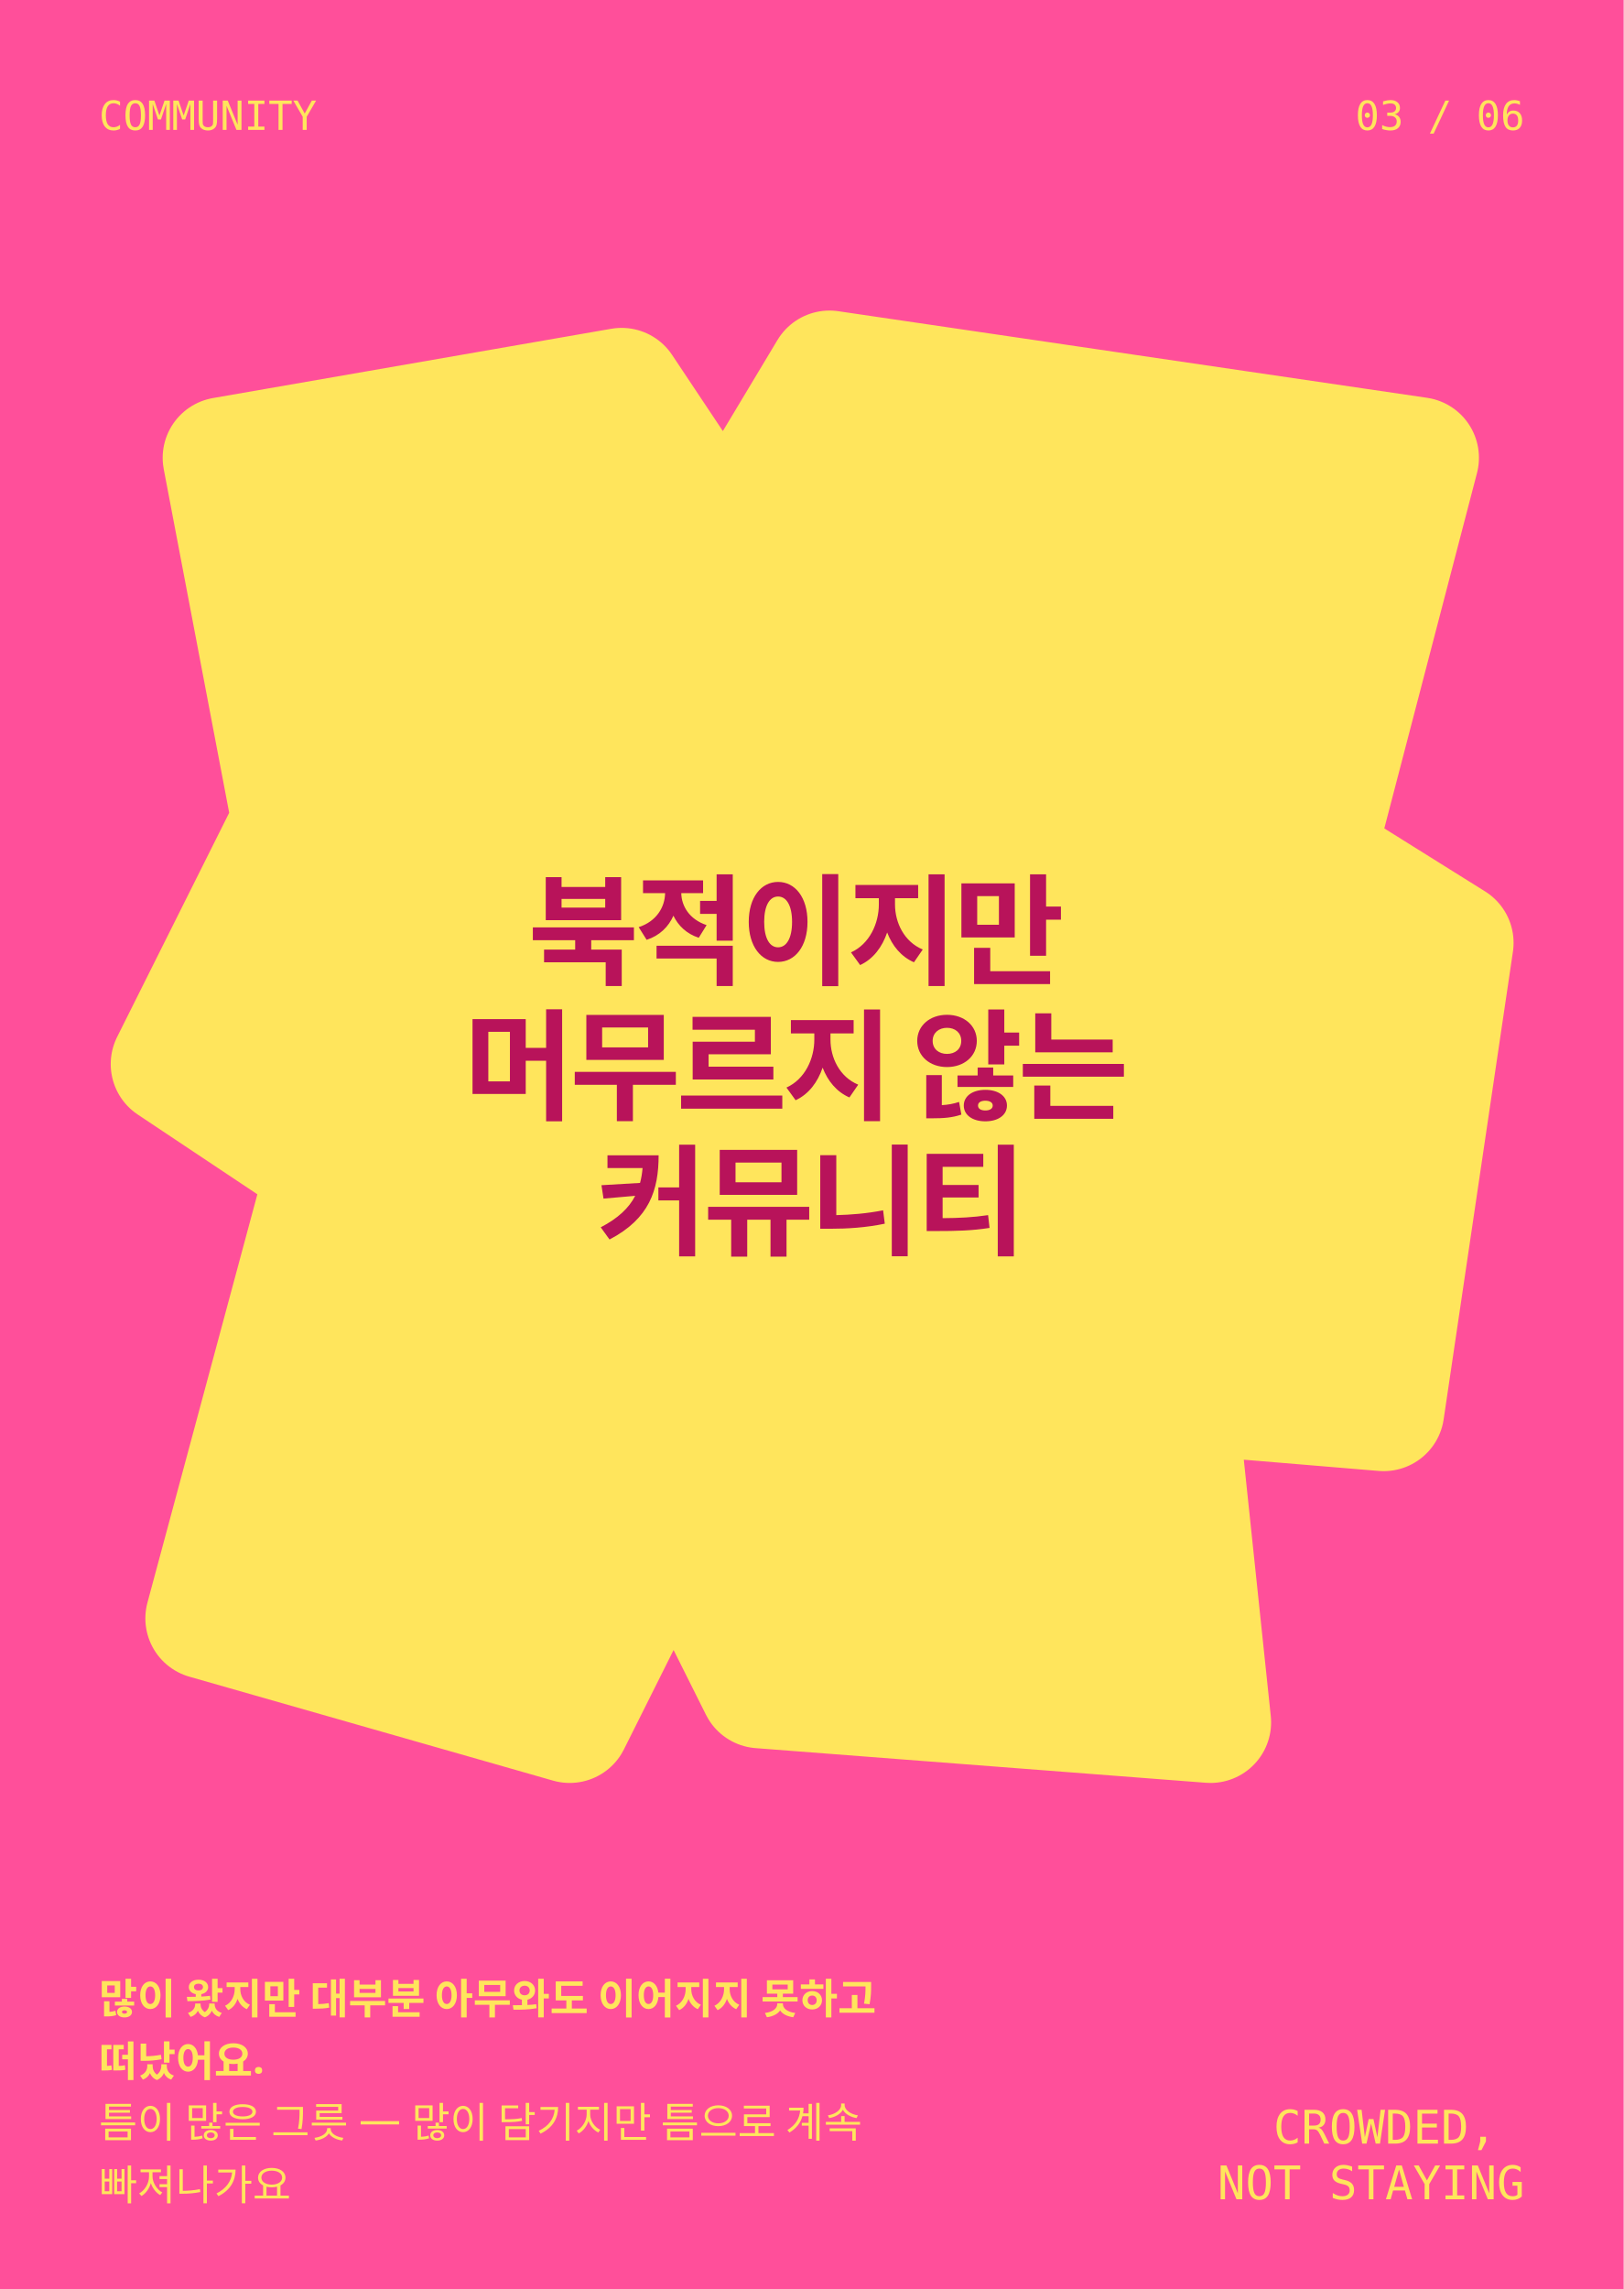
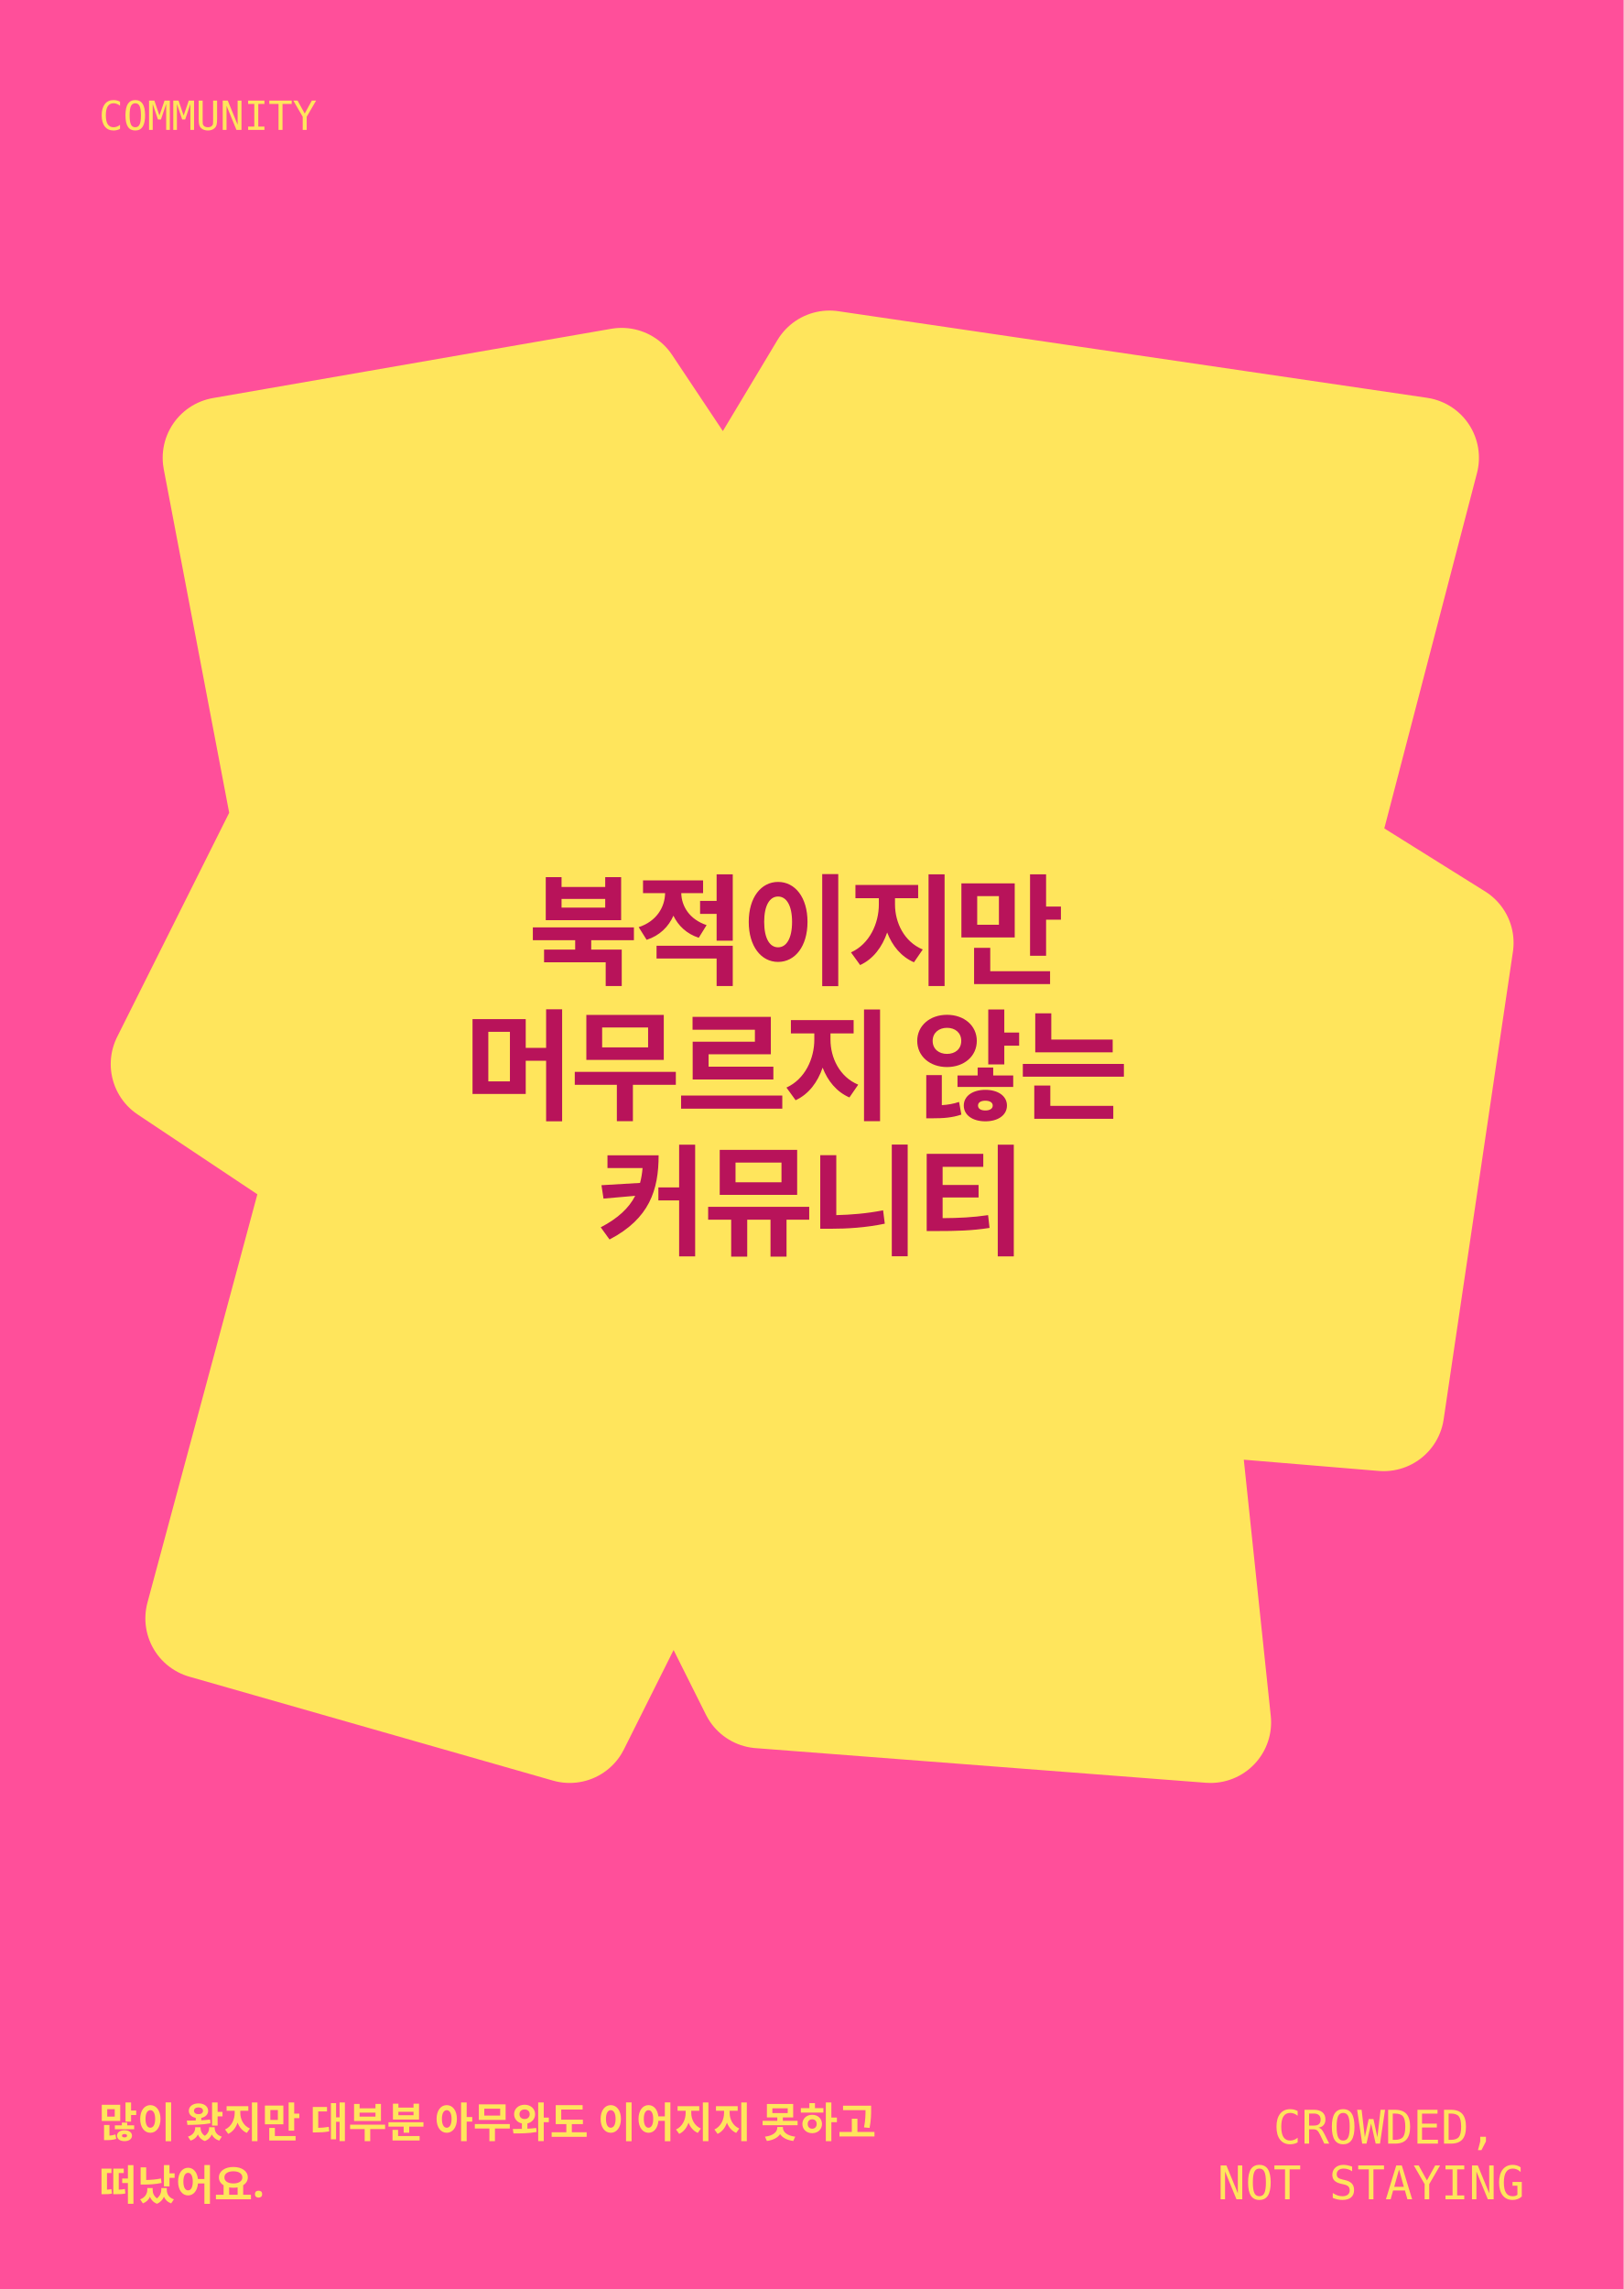
<svg xmlns="http://www.w3.org/2000/svg" width="105mm" height="148mm" viewBox="0 0 1050 1480">
  <g id="background">
    <rect width="1050" height="1480" fill="#ff4f9a" />
  </g>
  <g id="shape" transform="translate(66 128) scale(1.12)">
    <polygon points="70,150 300,110 360,200 420,100 760,150 700,380 780,430 740,700 620,690 640,880 380,860 330,760 270,880 60,820 130,560 40,500 110,360" fill="#ffe55c" stroke="#ffe55c" stroke-width="70" stroke-linejoin="round" />
  </g>
  <g id="title">
    <text x="525" y="630.6" font-family="Pretendard, 'Apple SD Gothic Neo', 'Malgun Gothic', sans-serif" font-size="78" font-weight="700" fill="#b8135a" text-anchor="middle" letter-spacing="-3">
      <tspan x="525" dy="0.0">북적이지만</tspan>
      <tspan x="525" dy="87.4">머무르지 않는</tspan>
      <tspan x="525" dy="87.4">커뮤니티</tspan>
    </text>
  </g>
  <g id="labels">
    <text x="64" y="84" font-family="'IBM Plex Mono', 'DejaVu Sans Mono', 'Courier New', monospace" font-size="26" font-weight="400" fill="#ffe55c" text-anchor="start" letter-spacing="0">
      <tspan x="64" dy="0.0">COMMUNITY</tspan>
    </text>
-     <text x="986" y="84" font-family="'IBM Plex Mono', 'DejaVu Sans Mono', 'Courier New', monospace" font-size="26" font-weight="400" fill="#ffe55c" text-anchor="end" letter-spacing="0">
-       <tspan x="986" dy="0.0">03 / 06</tspan>
-     </text>
    <text x="986" y="1386" font-family="'IBM Plex Mono', 'DejaVu Sans Mono', 'Courier New', monospace" font-size="30" font-weight="400" fill="#ffe55c" text-anchor="end" letter-spacing="0">
      <tspan x="986" dy="0.0">CROWDED,</tspan>
      <tspan x="986" dy="36.0">NOT STAYING</tspan>
    </text>
  </g>
  <g id="description">
-     <text x="64" y="1302" font-family="Pretendard, 'Apple SD Gothic Neo', 'Malgun Gothic', sans-serif" font-size="27" font-weight="700" fill="#ffe55c" text-anchor="start" letter-spacing="0">
+     <text x="64" y="1382" font-family="Pretendard, 'Apple SD Gothic Neo', 'Malgun Gothic', sans-serif" font-size="27" font-weight="700" fill="#ffe55c" text-anchor="start" letter-spacing="0">
      <tspan x="64" dy="0.0">많이 왔지만 대부분 아무와도 이어지지 못하고</tspan>
      <tspan x="64" dy="40.5">떠났어요.</tspan>
    </text>
-     <text x="64" y="1382" font-family="Pretendard, 'Apple SD Gothic Neo', 'Malgun Gothic', sans-serif" font-size="27" font-weight="400" fill="#ffe55c" text-anchor="start" letter-spacing="0">
-       <tspan x="64" dy="0.0">틈이 많은 그릇 — 많이 담기지만 틈으로 계속</tspan>
-       <tspan x="64" dy="40.5">빠져나가요</tspan>
-     </text>
  </g>
</svg>
